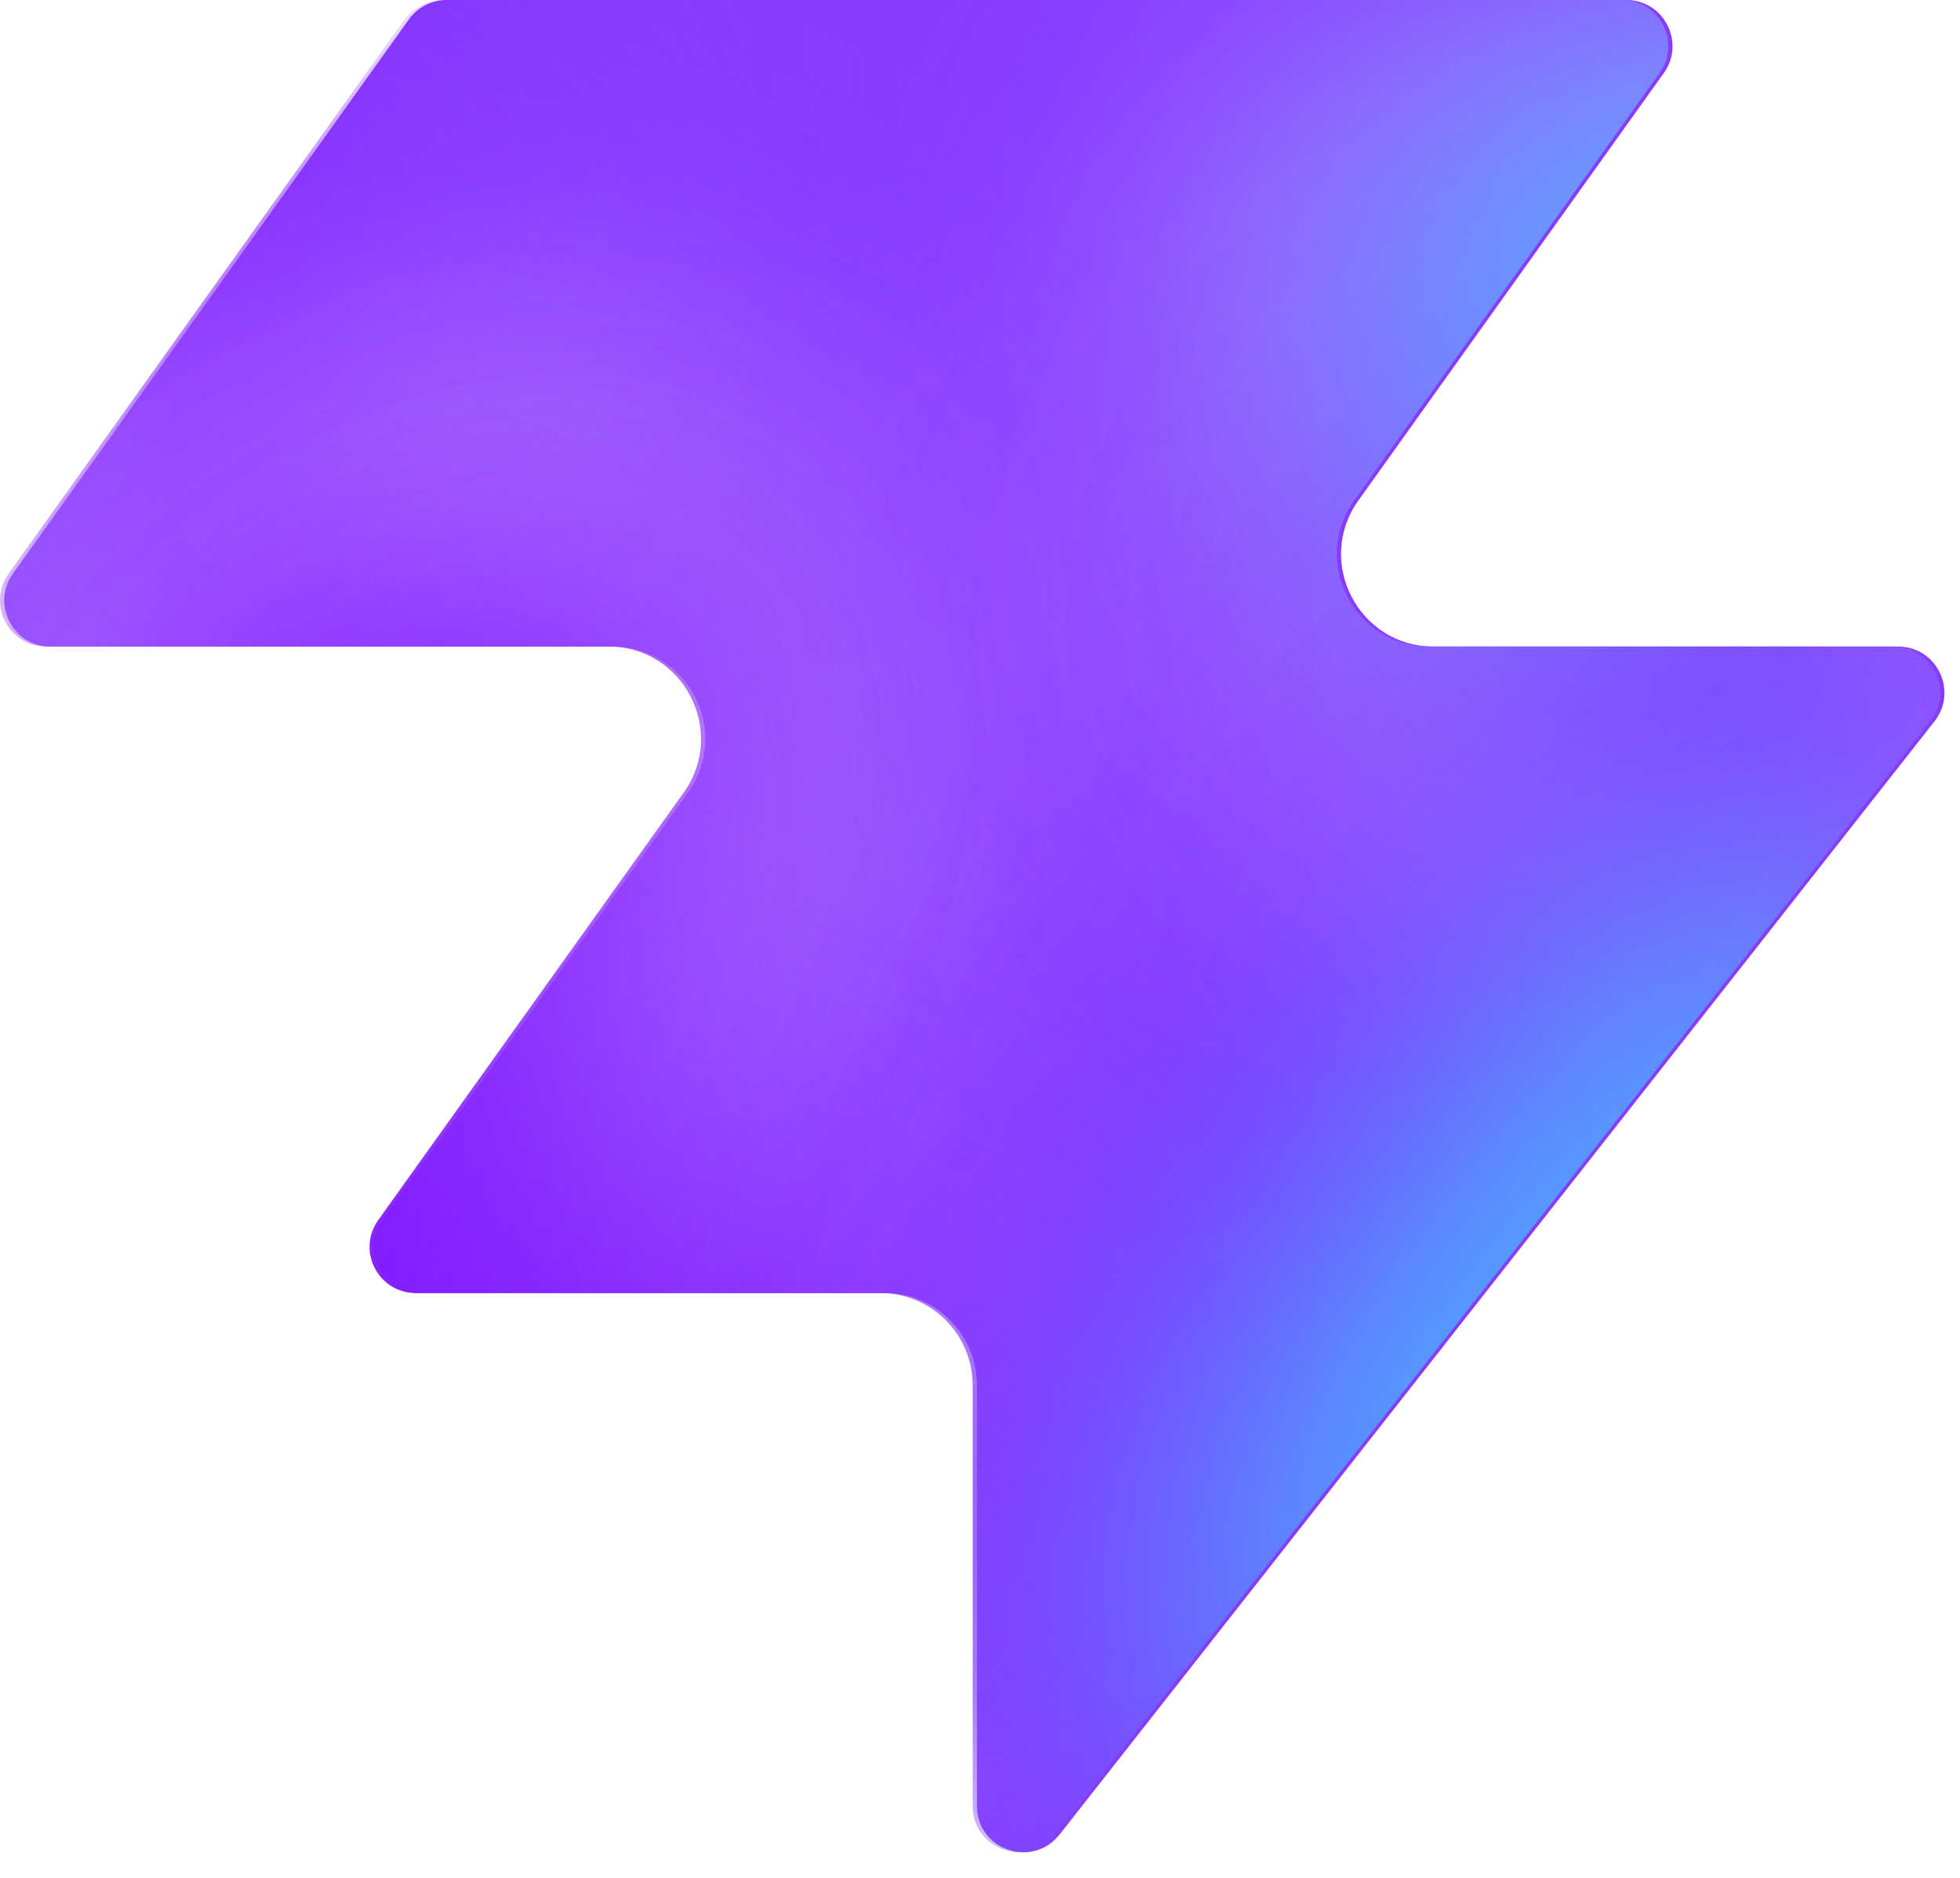
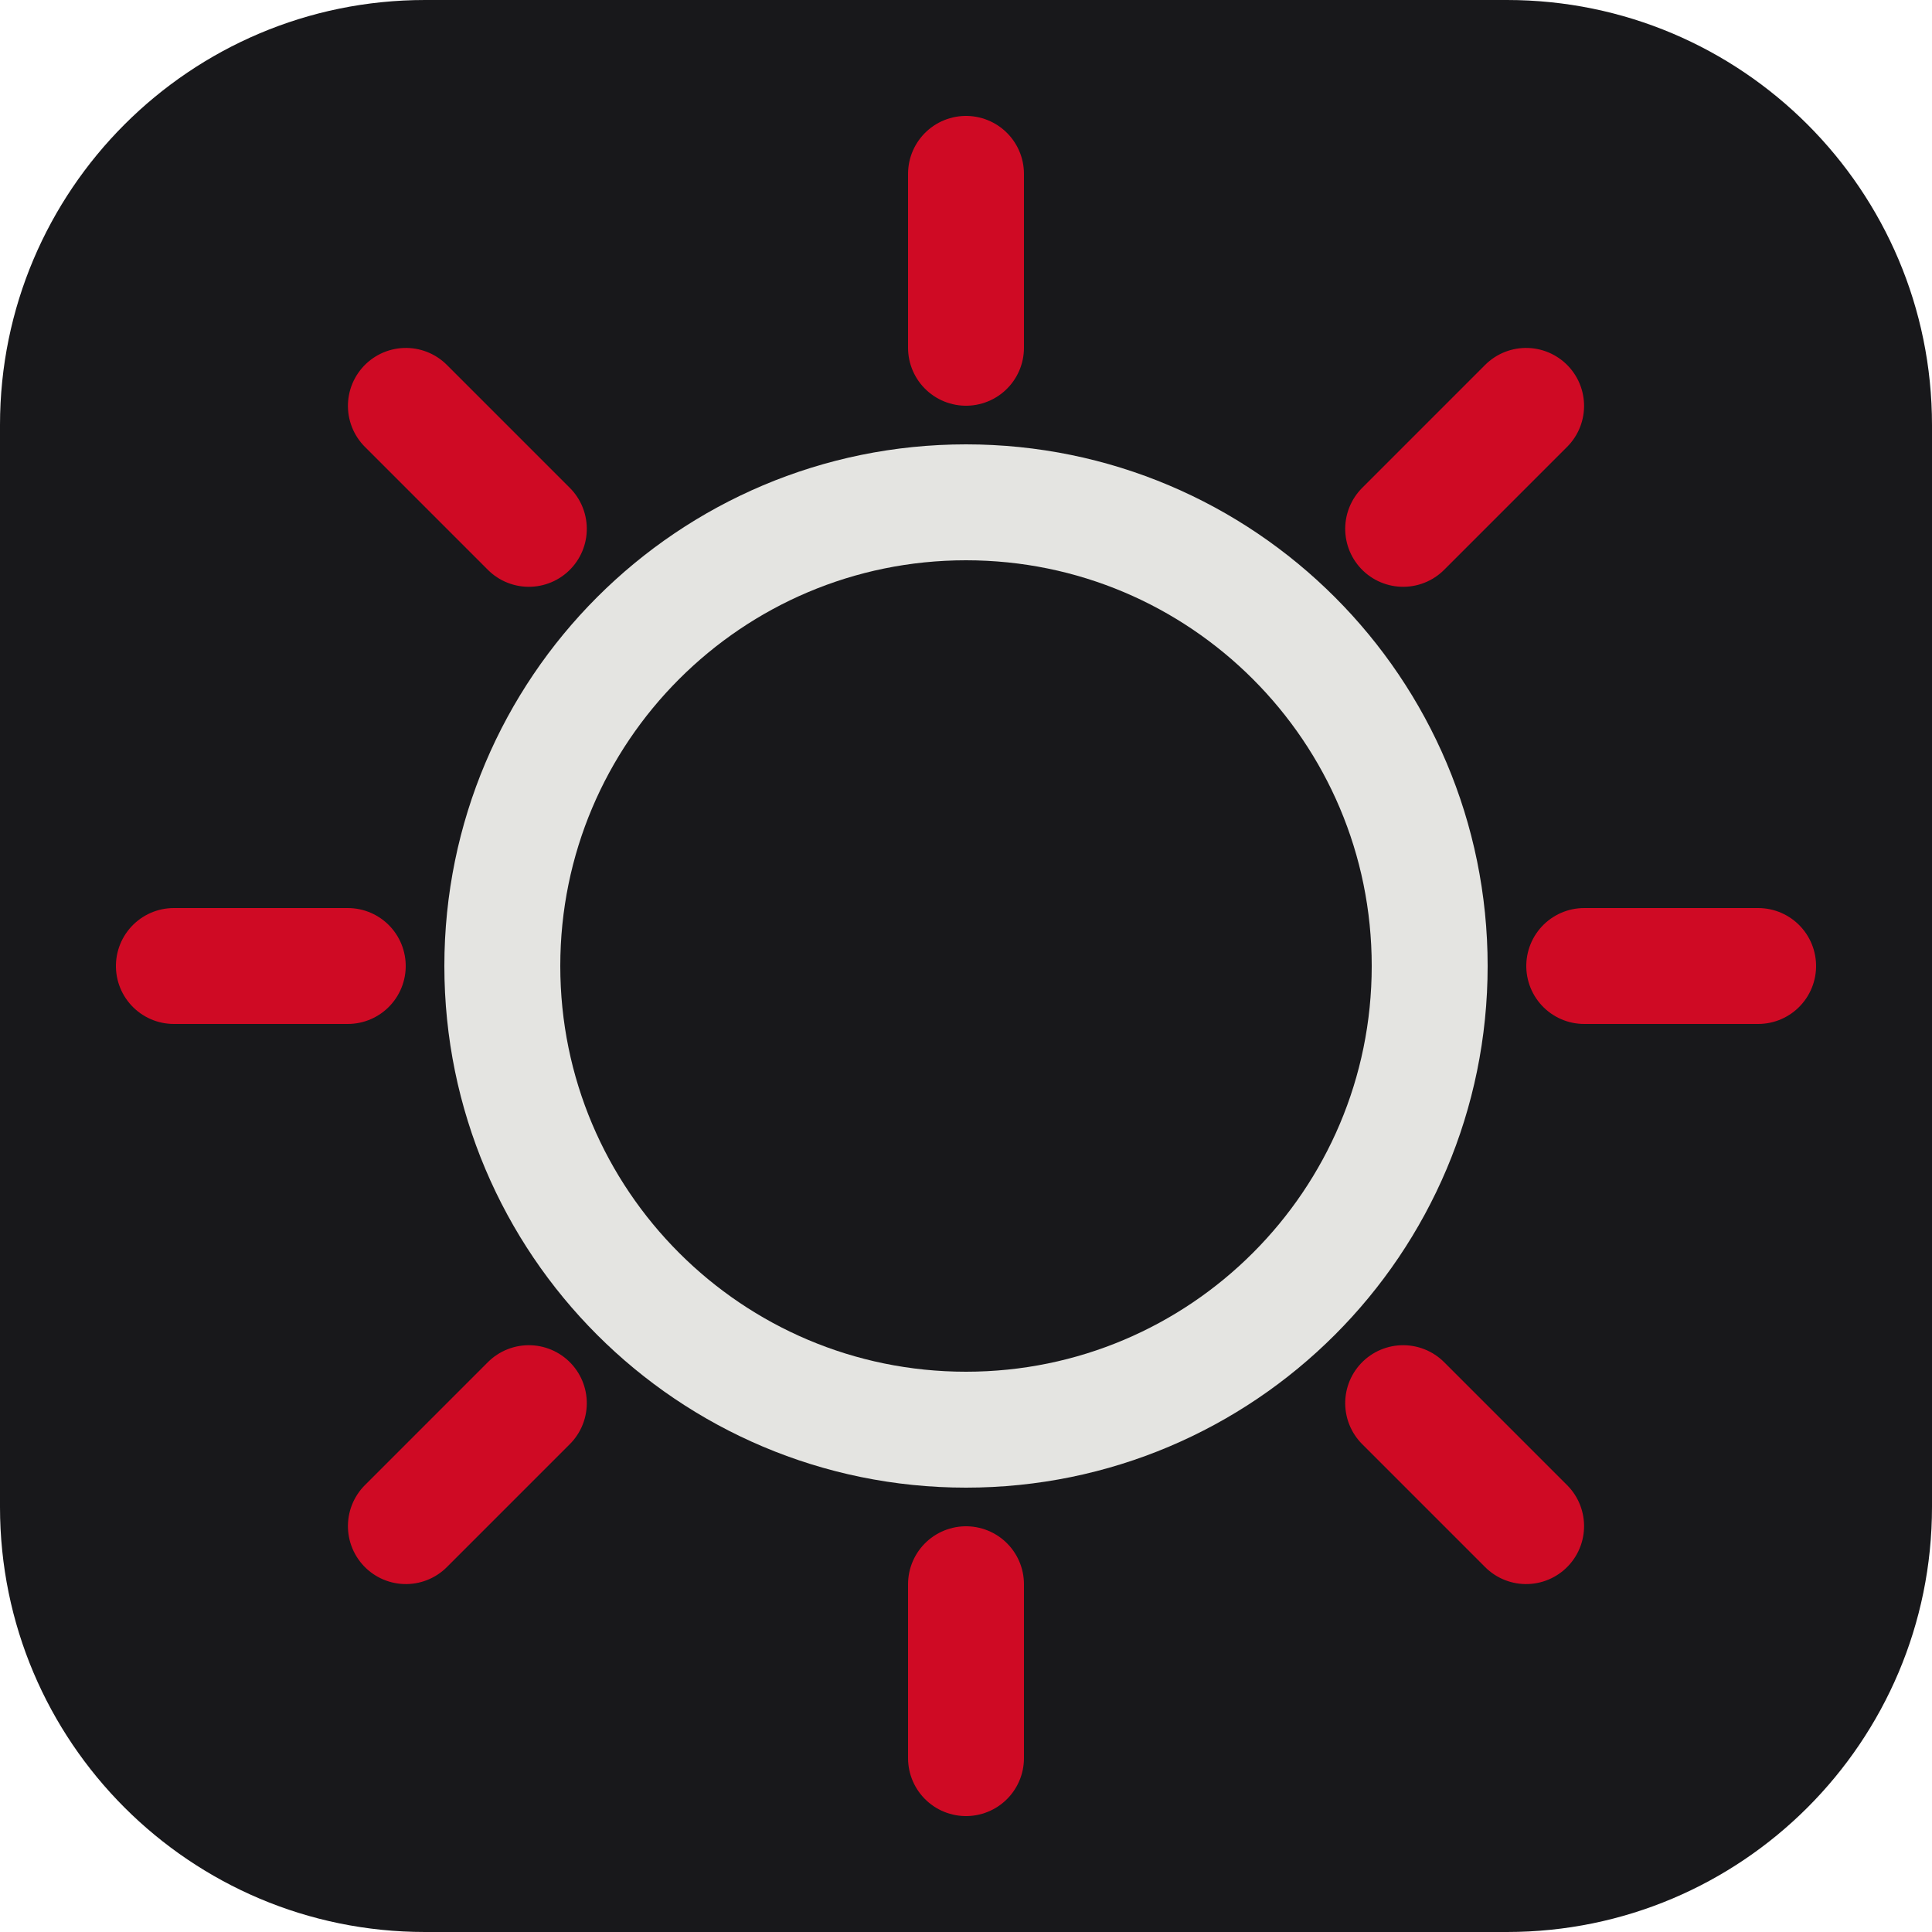
- <svg xmlns="http://www.w3.org/2000/svg" width="48" height="46" fill="none" viewBox="0 0 48 46">
-   <path fill="#863bff" d="M25.946 44.938c-.664.845-2.021.375-2.021-.698V33.937a2.26 2.26 0 0 0-2.262-2.262H10.287c-.92 0-1.456-1.04-.92-1.788l7.48-10.471c1.07-1.497 0-3.578-1.842-3.578H1.237c-.92 0-1.456-1.04-.92-1.788L10.013.474c.214-.297.556-.474.92-.474h28.894c.92 0 1.456 1.04.92 1.788l-7.48 10.471c-1.07 1.498 0 3.579 1.842 3.579h11.377c.943 0 1.473 1.088.89 1.83L25.947 44.94z" style="fill:#863bff;fill:color(display-p3 .525 .23 1);fill-opacity:1" />
-   <mask id="a" width="48" height="46" x="0" y="0" maskUnits="userSpaceOnUse" style="mask-type:alpha">
-     <path fill="#000" d="M25.842 44.938c-.664.844-2.021.375-2.021-.698V33.937a2.26 2.26 0 0 0-2.262-2.262H10.183c-.92 0-1.456-1.04-.92-1.788l7.48-10.471c1.07-1.498 0-3.579-1.842-3.579H1.133c-.92 0-1.456-1.04-.92-1.787L9.91.473c.214-.297.556-.474.92-.474h28.894c.92 0 1.456 1.04.92 1.788l-7.48 10.471c-1.07 1.498 0 3.578 1.842 3.578h11.377c.943 0 1.473 1.088.89 1.832L25.843 44.94z" style="fill:#000;fill-opacity:1" />
-   </mask>
-   <g mask="url(#a)">
-     <g filter="url(#b)">
-       <ellipse cx="5.508" cy="14.704" fill="#ede6ff" rx="5.508" ry="14.704" style="fill:#ede6ff;fill:color(display-p3 .927 .903 1);fill-opacity:1" transform="matrix(.00324 1 1 -.00324 -4.47 31.516)" />
-     </g>
-     <g filter="url(#c)">
-       <ellipse cx="10.399" cy="29.851" fill="#ede6ff" rx="10.399" ry="29.851" style="fill:#ede6ff;fill:color(display-p3 .927 .903 1);fill-opacity:1" transform="matrix(.00324 1 1 -.00324 -39.328 7.883)" />
-     </g>
-     <g filter="url(#d)">
-       <ellipse cx="5.508" cy="30.487" fill="#7e14ff" rx="5.508" ry="30.487" style="fill:#7e14ff;fill:color(display-p3 .492 .077 1);fill-opacity:1" transform="rotate(89.814 -25.913 -14.639)scale(1 -1)" />
-     </g>
-     <g filter="url(#e)">
-       <ellipse cx="5.508" cy="30.599" fill="#7e14ff" rx="5.508" ry="30.599" style="fill:#7e14ff;fill:color(display-p3 .492 .077 1);fill-opacity:1" transform="rotate(89.814 -32.644 -3.334)scale(1 -1)" />
-     </g>
-     <g filter="url(#f)">
-       <ellipse cx="5.508" cy="30.599" fill="#7e14ff" rx="5.508" ry="30.599" style="fill:#7e14ff;fill:color(display-p3 .492 .077 1);fill-opacity:1" transform="matrix(.00324 1 1 -.00324 -34.34 30.47)" />
-     </g>
-     <g filter="url(#g)">
-       <ellipse cx="14.072" cy="22.078" fill="#ede6ff" rx="14.072" ry="22.078" style="fill:#ede6ff;fill:color(display-p3 .927 .903 1);fill-opacity:1" transform="rotate(93.35 24.506 48.493)scale(-1 1)" />
-     </g>
-     <g filter="url(#h)">
-       <ellipse cx="3.47" cy="21.501" fill="#7e14ff" rx="3.47" ry="21.501" style="fill:#7e14ff;fill:color(display-p3 .492 .077 1);fill-opacity:1" transform="rotate(89.009 28.708 47.59)scale(-1 1)" />
-     </g>
-     <g filter="url(#i)">
-       <ellipse cx="3.47" cy="21.501" fill="#7e14ff" rx="3.47" ry="21.501" style="fill:#7e14ff;fill:color(display-p3 .492 .077 1);fill-opacity:1" transform="rotate(89.009 28.708 47.59)scale(-1 1)" />
-     </g>
-     <g filter="url(#j)">
-       <ellipse cx=".387" cy="8.972" fill="#7e14ff" rx="4.407" ry="29.108" style="fill:#7e14ff;fill:color(display-p3 .492 .077 1);fill-opacity:1" transform="rotate(39.51 .387 8.972)" />
-     </g>
-     <g filter="url(#k)">
-       <ellipse cx="47.523" cy="-6.092" fill="#7e14ff" rx="4.407" ry="29.108" style="fill:#7e14ff;fill:color(display-p3 .492 .077 1);fill-opacity:1" transform="rotate(37.892 47.523 -6.092)" />
-     </g>
-     <g filter="url(#l)">
-       <ellipse cx="41.412" cy="6.333" fill="#47bfff" rx="5.971" ry="9.665" style="fill:#47bfff;fill:color(display-p3 .28 .748 1);fill-opacity:1" transform="rotate(37.892 41.412 6.333)" />
-     </g>
-     <g filter="url(#m)">
-       <ellipse cx="-1.879" cy="38.332" fill="#7e14ff" rx="4.407" ry="29.108" style="fill:#7e14ff;fill:color(display-p3 .492 .077 1);fill-opacity:1" transform="rotate(37.892 -1.88 38.332)" />
-     </g>
-     <g filter="url(#n)">
-       <ellipse cx="-1.879" cy="38.332" fill="#7e14ff" rx="4.407" ry="29.108" style="fill:#7e14ff;fill:color(display-p3 .492 .077 1);fill-opacity:1" transform="rotate(37.892 -1.88 38.332)" />
-     </g>
-     <g filter="url(#o)">
-       <ellipse cx="35.651" cy="29.907" fill="#7e14ff" rx="4.407" ry="29.108" style="fill:#7e14ff;fill:color(display-p3 .492 .077 1);fill-opacity:1" transform="rotate(37.892 35.651 29.907)" />
-     </g>
-     <g filter="url(#p)">
-       <ellipse cx="38.418" cy="32.4" fill="#47bfff" rx="5.971" ry="15.297" style="fill:#47bfff;fill:color(display-p3 .28 .748 1);fill-opacity:1" transform="rotate(37.892 38.418 32.4)" />
-     </g>
+ <svg xmlns="http://www.w3.org/2000/svg" viewBox="0 0 100 100">
+   <rect width="100" height="100" rx="22" fill="#18181B" />
+   <circle cx="50" cy="50" r="24" fill="none" stroke="#E4E4E1" stroke-width="6" />
+   <g stroke="#CF0A24" stroke-width="6" stroke-linecap="round">
+     <line x1="50" y1="9" x2="50" y2="18" />
+     <line x1="50" y1="9" x2="50" y2="18" transform="rotate(45 50 50)" />
+     <line x1="50" y1="9" x2="50" y2="18" transform="rotate(90 50 50)" />
+     <line x1="50" y1="9" x2="50" y2="18" transform="rotate(135 50 50)" />
+     <line x1="50" y1="9" x2="50" y2="18" transform="rotate(180 50 50)" />
+     <line x1="50" y1="9" x2="50" y2="18" transform="rotate(225 50 50)" />
+     <line x1="50" y1="9" x2="50" y2="18" transform="rotate(270 50 50)" />
+     <line x1="50" y1="9" x2="50" y2="18" transform="rotate(315 50 50)" />
  </g>
-   <defs>
-     <filter id="b" width="60.045" height="41.654" x="-19.77" y="16.149" color-interpolation-filters="sRGB" filterUnits="userSpaceOnUse">
-       <feFlood flood-opacity="0" result="BackgroundImageFix" />
-       <feBlend in="SourceGraphic" in2="BackgroundImageFix" result="shape" />
-       <feGaussianBlur result="effect1_foregroundBlur_2002_17158" stdDeviation="7.659" />
-     </filter>
-     <filter id="c" width="90.34" height="51.437" x="-54.613" y="-7.533" color-interpolation-filters="sRGB" filterUnits="userSpaceOnUse">
-       <feFlood flood-opacity="0" result="BackgroundImageFix" />
-       <feBlend in="SourceGraphic" in2="BackgroundImageFix" result="shape" />
-       <feGaussianBlur result="effect1_foregroundBlur_2002_17158" stdDeviation="7.659" />
-     </filter>
-     <filter id="d" width="79.355" height="29.4" x="-49.64" y="2.03" color-interpolation-filters="sRGB" filterUnits="userSpaceOnUse">
-       <feFlood flood-opacity="0" result="BackgroundImageFix" />
-       <feBlend in="SourceGraphic" in2="BackgroundImageFix" result="shape" />
-       <feGaussianBlur result="effect1_foregroundBlur_2002_17158" stdDeviation="4.596" />
-     </filter>
-     <filter id="e" width="79.579" height="29.4" x="-45.045" y="20.029" color-interpolation-filters="sRGB" filterUnits="userSpaceOnUse">
-       <feFlood flood-opacity="0" result="BackgroundImageFix" />
-       <feBlend in="SourceGraphic" in2="BackgroundImageFix" result="shape" />
-       <feGaussianBlur result="effect1_foregroundBlur_2002_17158" stdDeviation="4.596" />
-     </filter>
-     <filter id="f" width="79.579" height="29.4" x="-43.513" y="21.178" color-interpolation-filters="sRGB" filterUnits="userSpaceOnUse">
-       <feFlood flood-opacity="0" result="BackgroundImageFix" />
-       <feBlend in="SourceGraphic" in2="BackgroundImageFix" result="shape" />
-       <feGaussianBlur result="effect1_foregroundBlur_2002_17158" stdDeviation="4.596" />
-     </filter>
-     <filter id="g" width="74.749" height="58.852" x="15.756" y="-17.901" color-interpolation-filters="sRGB" filterUnits="userSpaceOnUse">
-       <feFlood flood-opacity="0" result="BackgroundImageFix" />
-       <feBlend in="SourceGraphic" in2="BackgroundImageFix" result="shape" />
-       <feGaussianBlur result="effect1_foregroundBlur_2002_17158" stdDeviation="7.659" />
-     </filter>
-     <filter id="h" width="61.377" height="25.362" x="23.548" y="2.284" color-interpolation-filters="sRGB" filterUnits="userSpaceOnUse">
-       <feFlood flood-opacity="0" result="BackgroundImageFix" />
-       <feBlend in="SourceGraphic" in2="BackgroundImageFix" result="shape" />
-       <feGaussianBlur result="effect1_foregroundBlur_2002_17158" stdDeviation="4.596" />
-     </filter>
-     <filter id="i" width="61.377" height="25.362" x="23.548" y="2.284" color-interpolation-filters="sRGB" filterUnits="userSpaceOnUse">
-       <feFlood flood-opacity="0" result="BackgroundImageFix" />
-       <feBlend in="SourceGraphic" in2="BackgroundImageFix" result="shape" />
-       <feGaussianBlur result="effect1_foregroundBlur_2002_17158" stdDeviation="4.596" />
-     </filter>
-     <filter id="j" width="56.045" height="63.649" x="-27.636" y="-22.853" color-interpolation-filters="sRGB" filterUnits="userSpaceOnUse">
-       <feFlood flood-opacity="0" result="BackgroundImageFix" />
-       <feBlend in="SourceGraphic" in2="BackgroundImageFix" result="shape" />
-       <feGaussianBlur result="effect1_foregroundBlur_2002_17158" stdDeviation="4.596" />
-     </filter>
-     <filter id="k" width="54.814" height="64.646" x="20.116" y="-38.415" color-interpolation-filters="sRGB" filterUnits="userSpaceOnUse">
-       <feFlood flood-opacity="0" result="BackgroundImageFix" />
-       <feBlend in="SourceGraphic" in2="BackgroundImageFix" result="shape" />
-       <feGaussianBlur result="effect1_foregroundBlur_2002_17158" stdDeviation="4.596" />
-     </filter>
-     <filter id="l" width="33.541" height="35.313" x="24.641" y="-11.323" color-interpolation-filters="sRGB" filterUnits="userSpaceOnUse">
-       <feFlood flood-opacity="0" result="BackgroundImageFix" />
-       <feBlend in="SourceGraphic" in2="BackgroundImageFix" result="shape" />
-       <feGaussianBlur result="effect1_foregroundBlur_2002_17158" stdDeviation="4.596" />
-     </filter>
-     <filter id="m" width="54.814" height="64.646" x="-29.286" y="6.009" color-interpolation-filters="sRGB" filterUnits="userSpaceOnUse">
-       <feFlood flood-opacity="0" result="BackgroundImageFix" />
-       <feBlend in="SourceGraphic" in2="BackgroundImageFix" result="shape" />
-       <feGaussianBlur result="effect1_foregroundBlur_2002_17158" stdDeviation="4.596" />
-     </filter>
-     <filter id="n" width="54.814" height="64.646" x="-29.286" y="6.009" color-interpolation-filters="sRGB" filterUnits="userSpaceOnUse">
-       <feFlood flood-opacity="0" result="BackgroundImageFix" />
-       <feBlend in="SourceGraphic" in2="BackgroundImageFix" result="shape" />
-       <feGaussianBlur result="effect1_foregroundBlur_2002_17158" stdDeviation="4.596" />
-     </filter>
-     <filter id="o" width="54.814" height="64.646" x="8.244" y="-2.416" color-interpolation-filters="sRGB" filterUnits="userSpaceOnUse">
-       <feFlood flood-opacity="0" result="BackgroundImageFix" />
-       <feBlend in="SourceGraphic" in2="BackgroundImageFix" result="shape" />
-       <feGaussianBlur result="effect1_foregroundBlur_2002_17158" stdDeviation="4.596" />
-     </filter>
-     <filter id="p" width="39.409" height="43.623" x="18.713" y="10.588" color-interpolation-filters="sRGB" filterUnits="userSpaceOnUse">
-       <feFlood flood-opacity="0" result="BackgroundImageFix" />
-       <feBlend in="SourceGraphic" in2="BackgroundImageFix" result="shape" />
-       <feGaussianBlur result="effect1_foregroundBlur_2002_17158" stdDeviation="4.596" />
-     </filter>
-   </defs>
</svg>
